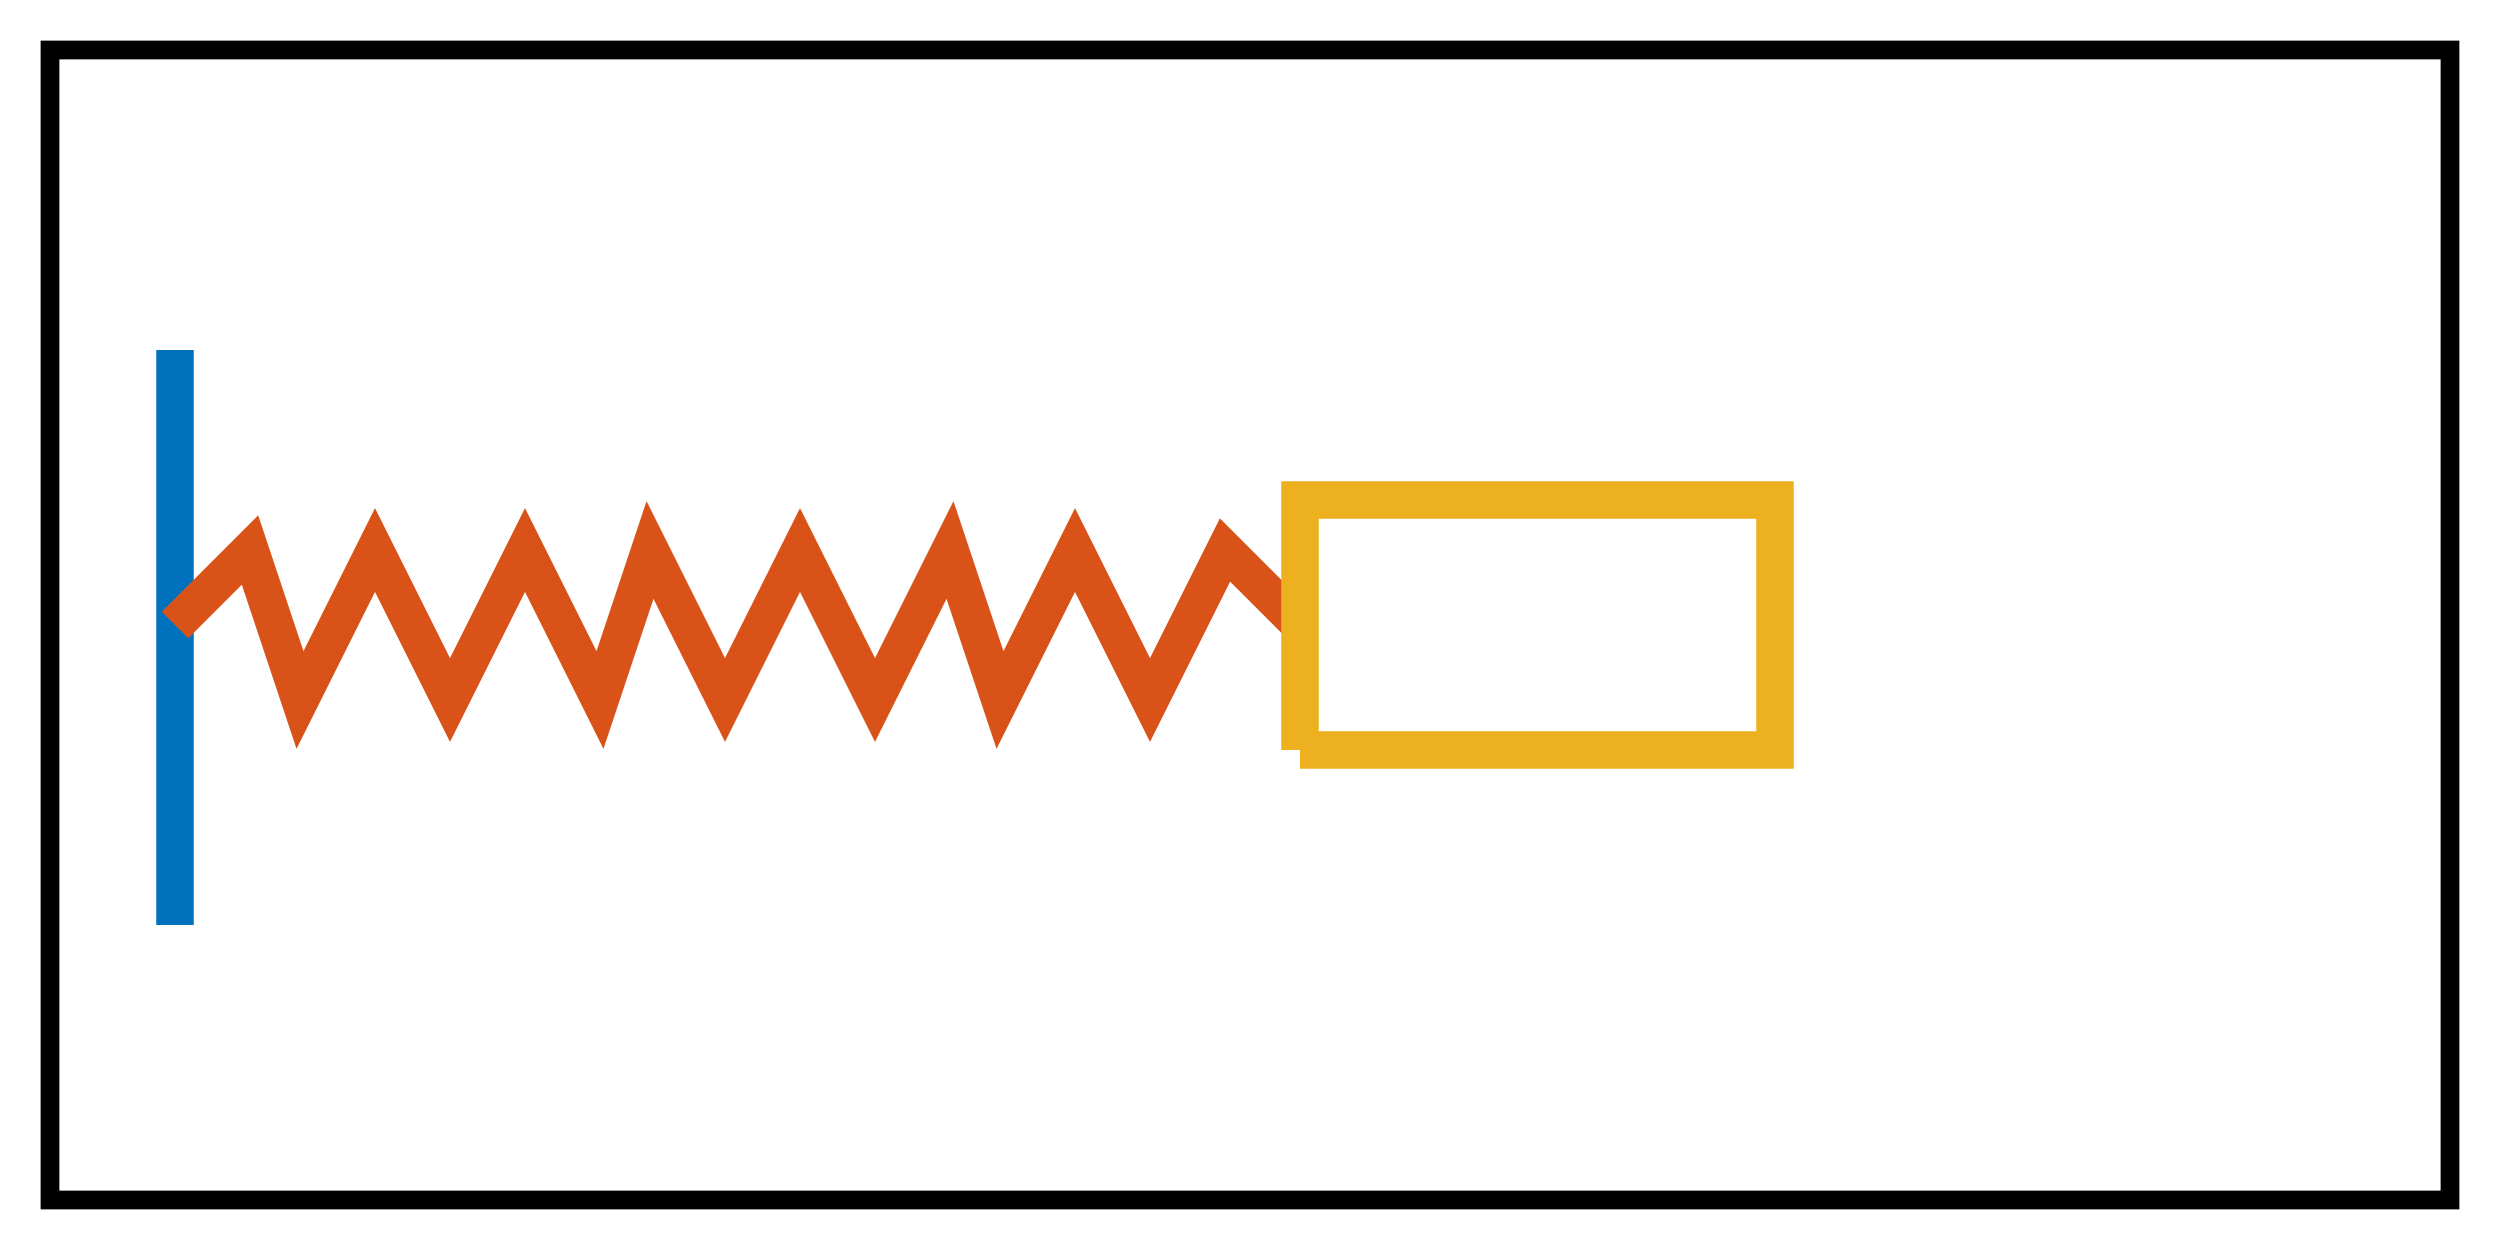
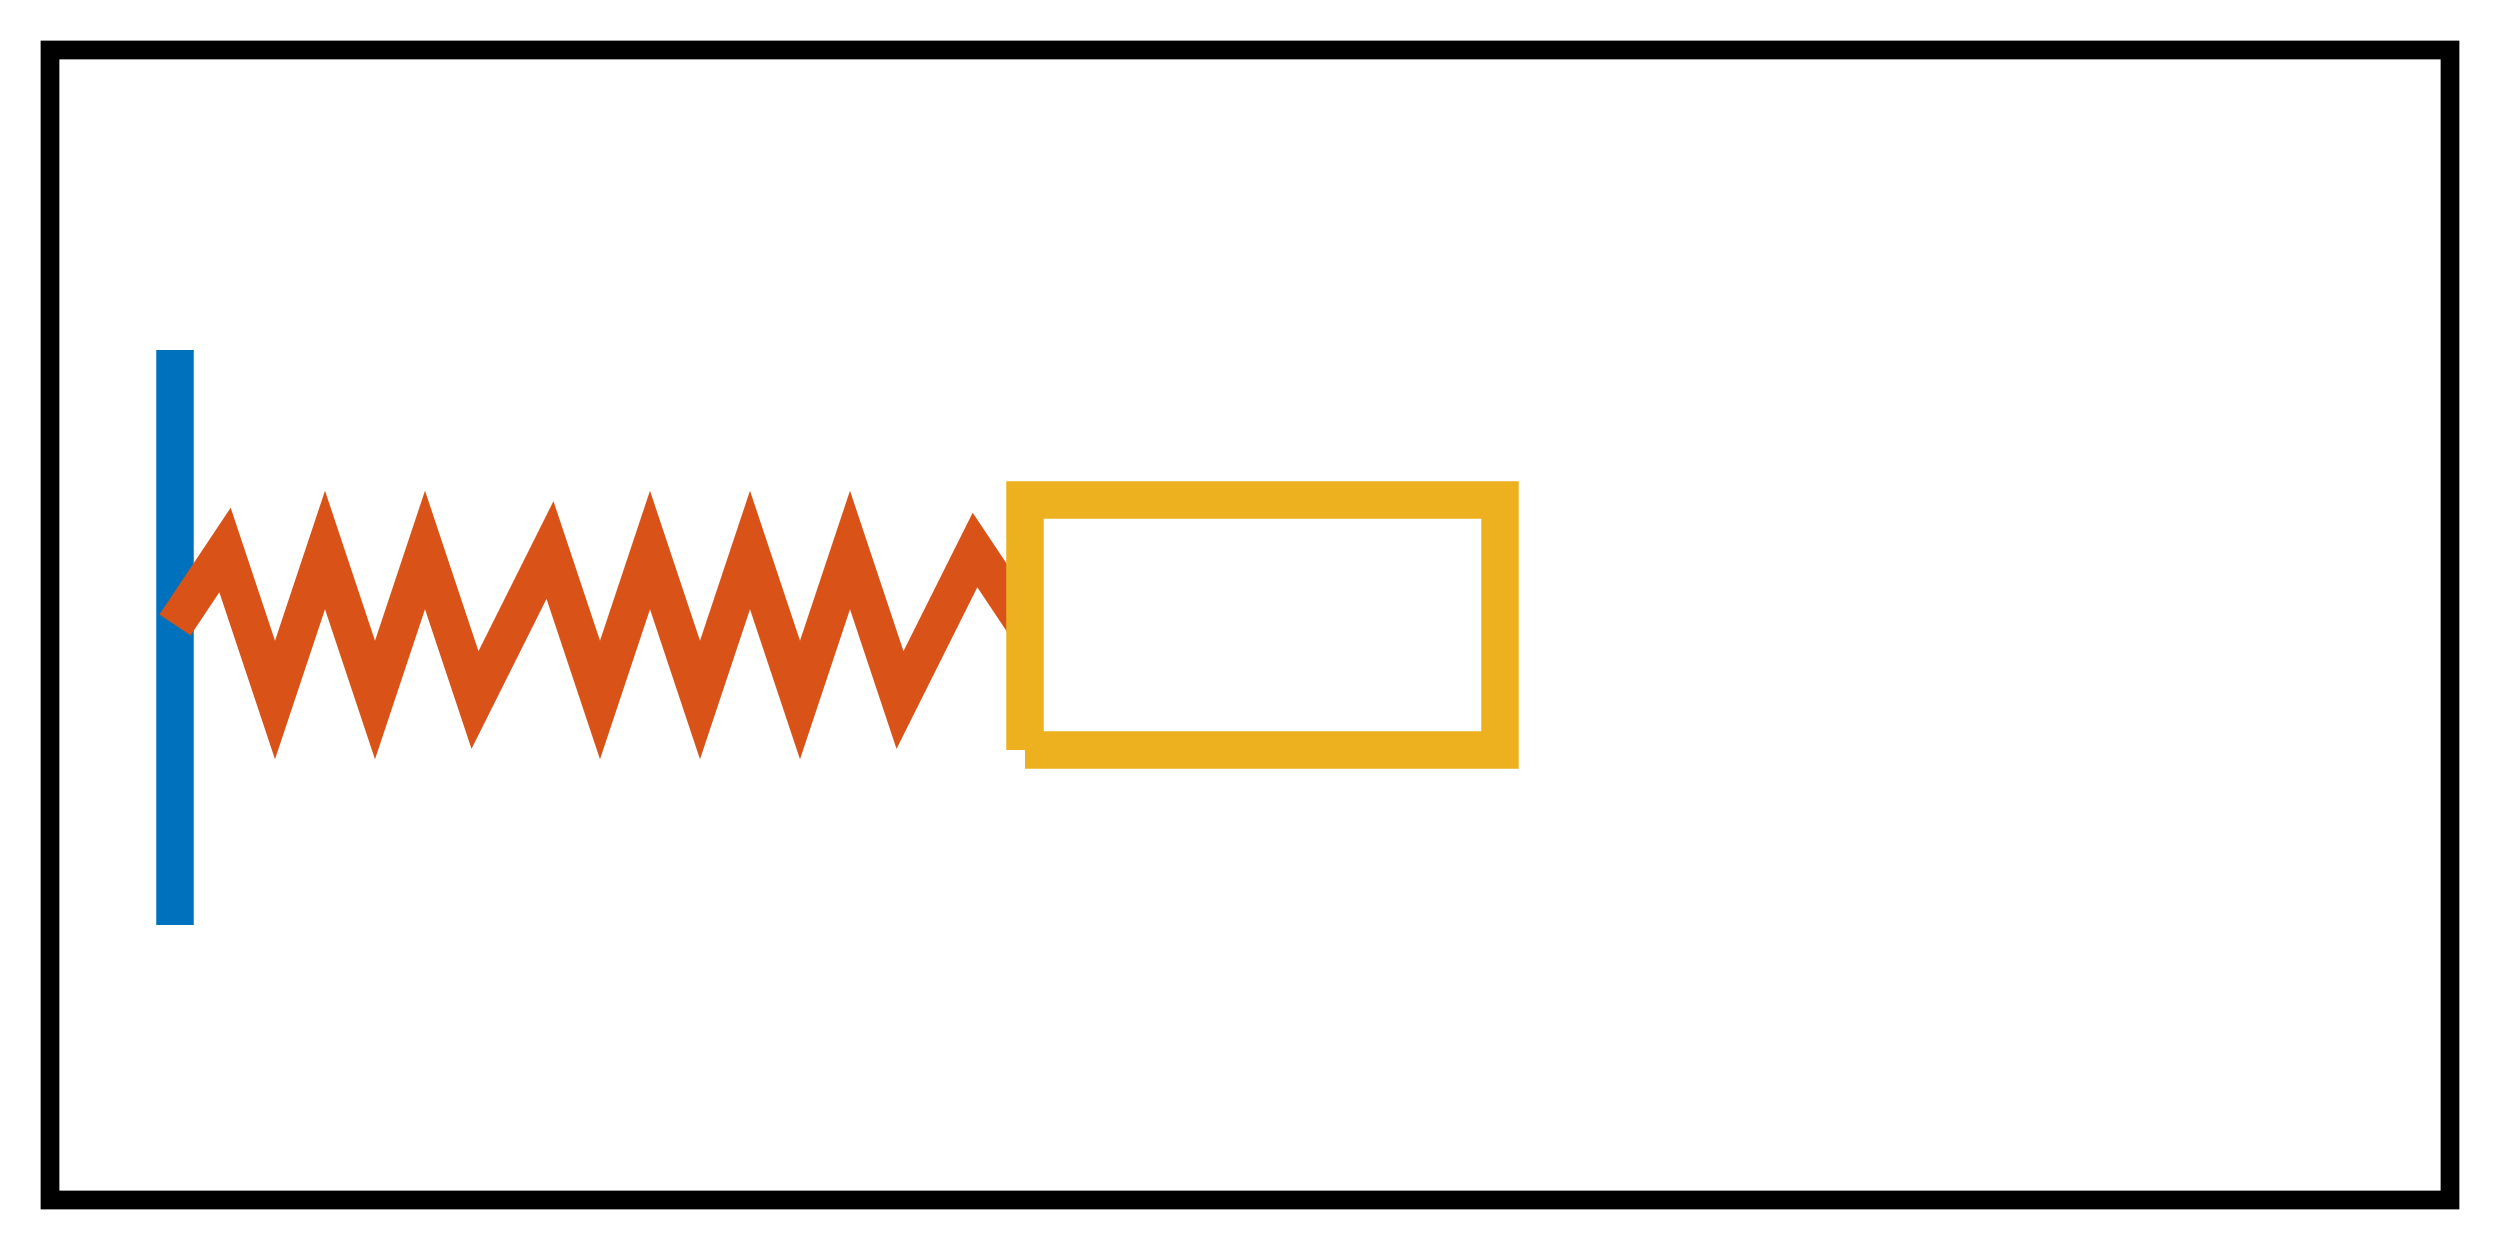
<svg xmlns="http://www.w3.org/2000/svg" viewBox="0 0 100 50">
  <g>
    <rect width="100" height="50" fill="white" />
    <g data-plot-series="true" fill="none" stroke="#0072BD" stroke-width="1.5">
      <path d="M7,37 L7,14" stroke-dasharray="" />
    </g>
    <g data-plot-series="true" fill="none" stroke="#D95319" stroke-width="1.5">
-       <path d="M7,25 L10,22 L12,28 L15,22 L18,28 L21,22 L24,28 L26,22 L29,28 L32,22 L35,28 L38,22 L40,28 L43,22 L46,28 L49,22 L52,25" stroke-dasharray="" />
+       <path d="M7,25 L9,22 L11,28 L13,22 L15,28 L17,22 L19,28 L22,22 L24,28 L26,22 L28,28 L30,22 L32,28 L34,22 L36,28 L39,22 L41,25" stroke-dasharray="" />
    </g>
    <g data-plot-series="true" fill="none" stroke="#EDB120" stroke-width="1.5">
-       <path d="M52,30 L71,30 L71,20 L52,20 L52,30" stroke-dasharray="" />
+       <path d="M41,30 L60,30 L60,20 L41,20 L41,30" stroke-dasharray="" />
    </g>
    <rect x="2" y="2" width="96" height="46" fill="none" stroke="black" stroke-width="0.75" />
  </g>
</svg>
